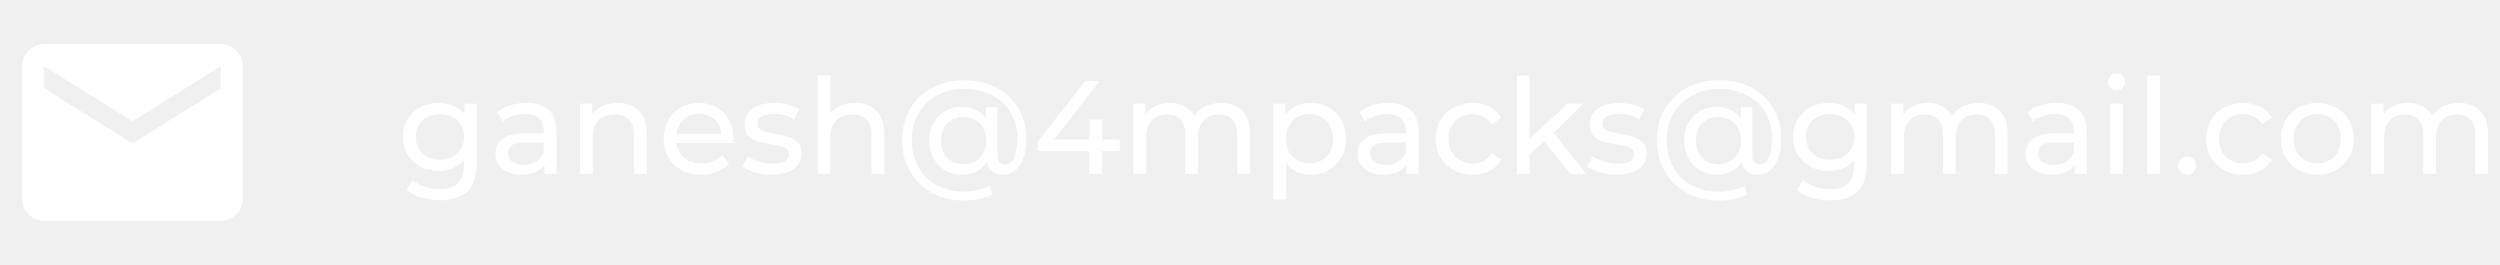
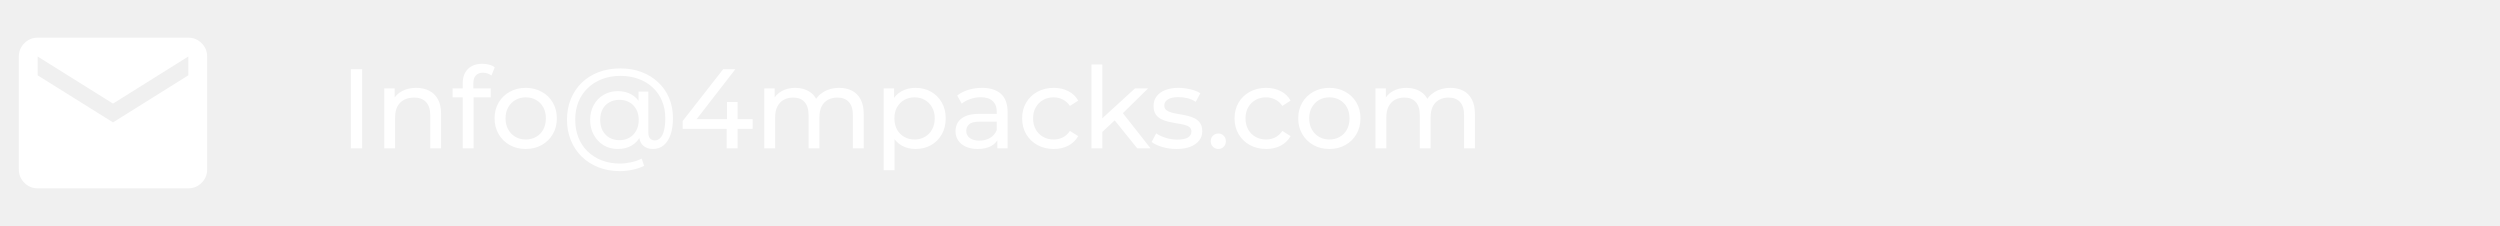
- <svg xmlns="http://www.w3.org/2000/svg" width="151" height="16" viewBox="0 0 151 16" fill="none">
-   <path d="M2.667 13.333C2.3 13.333 1.986 13.203 1.725 12.942C1.464 12.681 1.334 12.367 1.333 12V4C1.333 3.633 1.464 3.32 1.725 3.059C1.987 2.798 2.3 2.667 2.667 2.667H13.333C13.7 2.667 14.014 2.797 14.275 3.059C14.537 3.32 14.667 3.634 14.667 4V12C14.667 12.367 14.536 12.681 14.275 12.942C14.014 13.203 13.7 13.334 13.333 13.333H2.667ZM8 8.667L13.333 5.333V4L8 7.333L2.667 4V5.333L8 8.667Z" fill="white" />
-   <path d="M26.584 12.1C26.195 12.1 25.816 12.044 25.448 11.932C25.085 11.825 24.789 11.671 24.56 11.468L24.928 10.876C25.125 11.047 25.368 11.18 25.656 11.276C25.944 11.377 26.245 11.428 26.56 11.428C27.061 11.428 27.429 11.311 27.664 11.076C27.899 10.841 28.016 10.484 28.016 10.004V9.108L28.096 8.268L28.056 7.42V6.26H28.784V9.924C28.784 10.671 28.597 11.22 28.224 11.572C27.851 11.924 27.304 12.1 26.584 12.1ZM26.488 10.324C26.077 10.324 25.709 10.239 25.384 10.068C25.064 9.892 24.808 9.649 24.616 9.34C24.429 9.031 24.336 8.673 24.336 8.268C24.336 7.857 24.429 7.5 24.616 7.196C24.808 6.887 25.064 6.647 25.384 6.476C25.709 6.305 26.077 6.22 26.488 6.22C26.851 6.22 27.181 6.295 27.48 6.444C27.779 6.588 28.016 6.812 28.192 7.116C28.373 7.42 28.464 7.804 28.464 8.268C28.464 8.727 28.373 9.108 28.192 9.412C28.016 9.716 27.779 9.945 27.48 10.1C27.181 10.249 26.851 10.324 26.488 10.324ZM26.576 9.652C26.859 9.652 27.109 9.593 27.328 9.476C27.547 9.359 27.717 9.196 27.84 8.988C27.968 8.78 28.032 8.54 28.032 8.268C28.032 7.996 27.968 7.756 27.84 7.548C27.717 7.34 27.547 7.18 27.328 7.068C27.109 6.951 26.859 6.892 26.576 6.892C26.293 6.892 26.04 6.951 25.816 7.068C25.597 7.18 25.424 7.34 25.296 7.548C25.173 7.756 25.112 7.996 25.112 8.268C25.112 8.54 25.173 8.78 25.296 8.988C25.424 9.196 25.597 9.359 25.816 9.476C26.04 9.593 26.293 9.652 26.576 9.652ZM32.883 10.5V9.604L32.843 9.436V7.908C32.843 7.583 32.747 7.332 32.555 7.156C32.369 6.975 32.086 6.884 31.707 6.884C31.457 6.884 31.211 6.927 30.971 7.012C30.731 7.092 30.529 7.201 30.363 7.34L30.043 6.764C30.262 6.588 30.523 6.455 30.827 6.364C31.137 6.268 31.459 6.22 31.795 6.22C32.377 6.22 32.825 6.361 33.139 6.644C33.454 6.927 33.611 7.359 33.611 7.94V10.5H32.883ZM31.491 10.548C31.177 10.548 30.899 10.495 30.659 10.388C30.425 10.281 30.243 10.135 30.115 9.948C29.987 9.756 29.923 9.54 29.923 9.3C29.923 9.071 29.977 8.863 30.083 8.676C30.195 8.489 30.374 8.34 30.619 8.228C30.87 8.116 31.206 8.06 31.627 8.06H32.971V8.612H31.659C31.275 8.612 31.017 8.676 30.883 8.804C30.75 8.932 30.683 9.087 30.683 9.268C30.683 9.476 30.766 9.644 30.931 9.772C31.097 9.895 31.326 9.956 31.619 9.956C31.907 9.956 32.158 9.892 32.371 9.764C32.59 9.636 32.747 9.449 32.843 9.204L32.995 9.732C32.894 9.983 32.715 10.183 32.459 10.332C32.203 10.476 31.881 10.548 31.491 10.548ZM37.297 6.22C37.643 6.22 37.947 6.287 38.209 6.42C38.475 6.553 38.683 6.756 38.833 7.028C38.982 7.3 39.057 7.644 39.057 8.06V10.5H38.289V8.148C38.289 7.737 38.187 7.428 37.985 7.22C37.787 7.012 37.507 6.908 37.145 6.908C36.873 6.908 36.635 6.961 36.433 7.068C36.23 7.175 36.073 7.332 35.961 7.54C35.854 7.748 35.801 8.007 35.801 8.316V10.5H35.033V6.26H35.769V7.404L35.649 7.1C35.787 6.823 36.001 6.607 36.289 6.452C36.577 6.297 36.913 6.22 37.297 6.22ZM42.366 10.548C41.913 10.548 41.513 10.455 41.166 10.268C40.825 10.081 40.558 9.825 40.366 9.5C40.179 9.175 40.086 8.801 40.086 8.38C40.086 7.959 40.177 7.585 40.358 7.26C40.545 6.935 40.798 6.681 41.118 6.5C41.443 6.313 41.809 6.22 42.214 6.22C42.625 6.22 42.987 6.311 43.302 6.492C43.617 6.673 43.862 6.929 44.038 7.26C44.219 7.585 44.31 7.967 44.31 8.404C44.31 8.436 44.307 8.473 44.302 8.516C44.302 8.559 44.299 8.599 44.294 8.636H40.686V8.084H43.894L43.582 8.276C43.587 8.004 43.531 7.761 43.414 7.548C43.297 7.335 43.134 7.169 42.926 7.052C42.723 6.929 42.486 6.868 42.214 6.868C41.947 6.868 41.71 6.929 41.502 7.052C41.294 7.169 41.131 7.337 41.014 7.556C40.897 7.769 40.838 8.015 40.838 8.292V8.42C40.838 8.703 40.902 8.956 41.03 9.18C41.163 9.399 41.347 9.569 41.582 9.692C41.817 9.815 42.086 9.876 42.39 9.876C42.641 9.876 42.867 9.833 43.07 9.748C43.278 9.663 43.459 9.535 43.614 9.364L44.038 9.86C43.846 10.084 43.606 10.255 43.318 10.372C43.035 10.489 42.718 10.548 42.366 10.548ZM46.592 10.548C46.24 10.548 45.904 10.5 45.584 10.404C45.27 10.308 45.022 10.191 44.84 10.052L45.16 9.444C45.342 9.567 45.566 9.671 45.832 9.756C46.099 9.841 46.371 9.884 46.648 9.884C47.006 9.884 47.262 9.833 47.416 9.732C47.576 9.631 47.656 9.489 47.656 9.308C47.656 9.175 47.608 9.071 47.512 8.996C47.416 8.921 47.288 8.865 47.128 8.828C46.974 8.791 46.8 8.759 46.608 8.732C46.416 8.7 46.224 8.663 46.032 8.62C45.84 8.572 45.664 8.508 45.504 8.428C45.344 8.343 45.216 8.228 45.12 8.084C45.024 7.935 44.976 7.737 44.976 7.492C44.976 7.236 45.048 7.012 45.192 6.82C45.336 6.628 45.539 6.481 45.8 6.38C46.067 6.273 46.382 6.22 46.744 6.22C47.022 6.22 47.302 6.255 47.584 6.324C47.872 6.388 48.107 6.481 48.288 6.604L47.96 7.212C47.768 7.084 47.568 6.996 47.36 6.948C47.152 6.9 46.944 6.876 46.736 6.876C46.4 6.876 46.15 6.932 45.984 7.044C45.819 7.151 45.736 7.289 45.736 7.46C45.736 7.604 45.784 7.716 45.88 7.796C45.982 7.871 46.11 7.929 46.264 7.972C46.424 8.015 46.6 8.052 46.792 8.084C46.984 8.111 47.176 8.148 47.368 8.196C47.56 8.239 47.734 8.3 47.888 8.38C48.048 8.46 48.176 8.572 48.272 8.716C48.374 8.86 48.424 9.052 48.424 9.292C48.424 9.548 48.35 9.769 48.2 9.956C48.051 10.143 47.84 10.289 47.568 10.396C47.296 10.497 46.971 10.548 46.592 10.548ZM51.648 6.22C51.995 6.22 52.299 6.287 52.56 6.42C52.827 6.553 53.035 6.756 53.184 7.028C53.334 7.3 53.408 7.644 53.408 8.06V10.5H52.64V8.148C52.64 7.737 52.539 7.428 52.336 7.22C52.139 7.012 51.859 6.908 51.496 6.908C51.224 6.908 50.987 6.961 50.784 7.068C50.582 7.175 50.424 7.332 50.312 7.54C50.206 7.748 50.152 8.007 50.152 8.316V10.5H49.384V4.564H50.152V7.404L50 7.1C50.139 6.823 50.352 6.607 50.64 6.452C50.928 6.297 51.264 6.22 51.648 6.22ZM58.23 12.116C57.675 12.116 57.168 12.025 56.71 11.844C56.251 11.663 55.856 11.409 55.526 11.084C55.195 10.759 54.939 10.375 54.758 9.932C54.576 9.484 54.486 8.996 54.486 8.468C54.486 7.94 54.576 7.455 54.758 7.012C54.939 6.569 55.195 6.185 55.526 5.86C55.862 5.535 56.262 5.284 56.726 5.108C57.19 4.932 57.702 4.844 58.262 4.844C58.811 4.844 59.312 4.929 59.766 5.1C60.219 5.271 60.611 5.513 60.942 5.828C61.278 6.137 61.536 6.508 61.718 6.94C61.899 7.367 61.99 7.839 61.99 8.356C61.99 8.809 61.934 9.199 61.822 9.524C61.71 9.849 61.547 10.103 61.334 10.284C61.126 10.46 60.87 10.548 60.566 10.548C60.267 10.548 60.027 10.457 59.846 10.276C59.67 10.095 59.582 9.836 59.582 9.5V8.956L59.622 8.468L59.55 7.548V6.484H60.246V9.364C60.246 9.577 60.288 9.727 60.374 9.812C60.464 9.897 60.574 9.94 60.702 9.94C60.856 9.94 60.99 9.879 61.102 9.756C61.219 9.633 61.304 9.455 61.358 9.22C61.416 8.98 61.446 8.695 61.446 8.364C61.446 7.916 61.368 7.511 61.214 7.148C61.064 6.78 60.846 6.463 60.558 6.196C60.275 5.929 59.939 5.727 59.55 5.588C59.166 5.444 58.736 5.372 58.262 5.372C57.787 5.372 57.352 5.449 56.958 5.604C56.568 5.753 56.232 5.967 55.95 6.244C55.667 6.516 55.448 6.841 55.294 7.22C55.144 7.599 55.07 8.015 55.07 8.468C55.07 8.927 55.144 9.348 55.294 9.732C55.443 10.111 55.656 10.436 55.934 10.708C56.216 10.985 56.55 11.199 56.934 11.348C57.323 11.503 57.755 11.58 58.23 11.58C58.475 11.58 58.734 11.551 59.006 11.492C59.278 11.439 59.534 11.351 59.774 11.228L59.95 11.74C59.704 11.863 59.427 11.956 59.118 12.02C58.808 12.084 58.512 12.116 58.23 12.116ZM58.086 10.548C57.707 10.548 57.371 10.46 57.078 10.284C56.784 10.103 56.552 9.857 56.382 9.548C56.211 9.239 56.126 8.887 56.126 8.492C56.126 8.092 56.211 7.74 56.382 7.436C56.552 7.127 56.784 6.887 57.078 6.716C57.371 6.54 57.707 6.452 58.086 6.452C58.454 6.452 58.776 6.532 59.054 6.692C59.331 6.847 59.547 7.076 59.702 7.38C59.862 7.684 59.942 8.055 59.942 8.492C59.942 8.929 59.864 9.3 59.71 9.604C59.555 9.908 59.339 10.143 59.062 10.308C58.784 10.468 58.459 10.548 58.086 10.548ZM58.198 9.924C58.459 9.924 58.691 9.868 58.894 9.756C59.102 9.639 59.264 9.473 59.382 9.26C59.504 9.041 59.566 8.785 59.566 8.492C59.566 8.193 59.504 7.937 59.382 7.724C59.264 7.511 59.102 7.348 58.894 7.236C58.691 7.124 58.459 7.068 58.198 7.068C57.931 7.068 57.694 7.127 57.486 7.244C57.283 7.356 57.123 7.519 57.006 7.732C56.894 7.945 56.838 8.199 56.838 8.492C56.838 8.78 56.894 9.031 57.006 9.244C57.123 9.457 57.283 9.625 57.486 9.748C57.694 9.865 57.931 9.924 58.198 9.924ZM62.679 9.124V8.564L65.543 4.9H66.407L63.567 8.564L63.159 8.436H67.631V9.124H62.679ZM65.791 10.5V9.124L65.815 8.436V7.22H66.567V10.5H65.791ZM73.759 6.22C74.1 6.22 74.401 6.287 74.663 6.42C74.924 6.553 75.127 6.756 75.271 7.028C75.42 7.3 75.495 7.644 75.495 8.06V10.5H74.727V8.148C74.727 7.737 74.631 7.428 74.439 7.22C74.247 7.012 73.977 6.908 73.631 6.908C73.375 6.908 73.151 6.961 72.959 7.068C72.767 7.175 72.617 7.332 72.511 7.54C72.409 7.748 72.359 8.007 72.359 8.316V10.5H71.591V8.148C71.591 7.737 71.495 7.428 71.303 7.22C71.116 7.012 70.847 6.908 70.495 6.908C70.244 6.908 70.023 6.961 69.831 7.068C69.639 7.175 69.489 7.332 69.383 7.54C69.276 7.748 69.223 8.007 69.223 8.316V10.5H68.455V6.26H69.191V7.388L69.071 7.1C69.204 6.823 69.409 6.607 69.687 6.452C69.964 6.297 70.287 6.22 70.655 6.22C71.06 6.22 71.409 6.321 71.703 6.524C71.996 6.721 72.188 7.023 72.279 7.428L71.967 7.3C72.095 6.975 72.319 6.713 72.639 6.516C72.959 6.319 73.332 6.22 73.759 6.22ZM79.156 10.548C78.804 10.548 78.481 10.468 78.188 10.308C77.9 10.143 77.668 9.9 77.492 9.58C77.321 9.26 77.236 8.86 77.236 8.38C77.236 7.9 77.318 7.5 77.484 7.18C77.654 6.86 77.884 6.62 78.172 6.46C78.465 6.3 78.793 6.22 79.156 6.22C79.572 6.22 79.94 6.311 80.26 6.492C80.58 6.673 80.833 6.927 81.02 7.252C81.206 7.572 81.3 7.948 81.3 8.38C81.3 8.812 81.206 9.191 81.02 9.516C80.833 9.841 80.58 10.095 80.26 10.276C79.94 10.457 79.572 10.548 79.156 10.548ZM76.908 12.052V6.26H77.644V7.404L77.596 8.388L77.676 9.372V12.052H76.908ZM79.092 9.876C79.364 9.876 79.606 9.815 79.82 9.692C80.038 9.569 80.209 9.396 80.332 9.172C80.46 8.943 80.524 8.679 80.524 8.38C80.524 8.076 80.46 7.815 80.332 7.596C80.209 7.372 80.038 7.199 79.82 7.076C79.606 6.953 79.364 6.892 79.092 6.892C78.825 6.892 78.582 6.953 78.364 7.076C78.15 7.199 77.98 7.372 77.852 7.596C77.729 7.815 77.668 8.076 77.668 8.38C77.668 8.679 77.729 8.943 77.852 9.172C77.98 9.396 78.15 9.569 78.364 9.692C78.582 9.815 78.825 9.876 79.092 9.876ZM84.954 10.5V9.604L84.914 9.436V7.908C84.914 7.583 84.818 7.332 84.626 7.156C84.439 6.975 84.156 6.884 83.778 6.884C83.527 6.884 83.282 6.927 83.042 7.012C82.802 7.092 82.599 7.201 82.434 7.34L82.114 6.764C82.332 6.588 82.594 6.455 82.898 6.364C83.207 6.268 83.53 6.22 83.866 6.22C84.447 6.22 84.895 6.361 85.21 6.644C85.524 6.927 85.682 7.359 85.682 7.94V10.5H84.954ZM83.562 10.548C83.247 10.548 82.97 10.495 82.73 10.388C82.495 10.281 82.314 10.135 82.186 9.948C82.058 9.756 81.994 9.54 81.994 9.3C81.994 9.071 82.047 8.863 82.154 8.676C82.266 8.489 82.444 8.34 82.69 8.228C82.94 8.116 83.276 8.06 83.698 8.06H85.042V8.612H83.73C83.346 8.612 83.087 8.676 82.954 8.804C82.82 8.932 82.754 9.087 82.754 9.268C82.754 9.476 82.836 9.644 83.002 9.772C83.167 9.895 83.396 9.956 83.69 9.956C83.978 9.956 84.228 9.892 84.442 9.764C84.66 9.636 84.818 9.449 84.914 9.204L85.066 9.732C84.964 9.983 84.786 10.183 84.53 10.332C84.274 10.476 83.951 10.548 83.562 10.548ZM88.951 10.548C88.519 10.548 88.132 10.455 87.791 10.268C87.455 10.081 87.191 9.825 86.999 9.5C86.807 9.175 86.711 8.801 86.711 8.38C86.711 7.959 86.807 7.585 86.999 7.26C87.191 6.935 87.455 6.681 87.791 6.5C88.132 6.313 88.519 6.22 88.951 6.22C89.335 6.22 89.676 6.297 89.975 6.452C90.279 6.601 90.514 6.825 90.679 7.124L90.095 7.5C89.956 7.292 89.786 7.14 89.583 7.044C89.386 6.943 89.172 6.892 88.943 6.892C88.666 6.892 88.418 6.953 88.199 7.076C87.98 7.199 87.807 7.372 87.679 7.596C87.551 7.815 87.487 8.076 87.487 8.38C87.487 8.684 87.551 8.948 87.679 9.172C87.807 9.396 87.98 9.569 88.199 9.692C88.418 9.815 88.666 9.876 88.943 9.876C89.172 9.876 89.386 9.828 89.583 9.732C89.786 9.631 89.956 9.476 90.095 9.268L90.679 9.636C90.514 9.929 90.279 10.156 89.975 10.316C89.676 10.471 89.335 10.548 88.951 10.548ZM92.243 9.476L92.259 8.492L94.699 6.26H95.627L93.755 8.1L93.339 8.452L92.243 9.476ZM91.619 10.5V4.564H92.387V10.5H91.619ZM94.859 10.5L93.195 8.436L93.691 7.82L95.803 10.5H94.859ZM97.632 10.548C97.279 10.548 96.944 10.5 96.624 10.404C96.309 10.308 96.061 10.191 95.879 10.052L96.2 9.444C96.381 9.567 96.605 9.671 96.871 9.756C97.138 9.841 97.41 9.884 97.688 9.884C98.045 9.884 98.301 9.833 98.456 9.732C98.615 9.631 98.695 9.489 98.695 9.308C98.695 9.175 98.647 9.071 98.552 8.996C98.456 8.921 98.328 8.865 98.168 8.828C98.013 8.791 97.84 8.759 97.647 8.732C97.456 8.7 97.263 8.663 97.072 8.62C96.879 8.572 96.704 8.508 96.543 8.428C96.383 8.343 96.255 8.228 96.159 8.084C96.064 7.935 96.016 7.737 96.016 7.492C96.016 7.236 96.088 7.012 96.231 6.82C96.376 6.628 96.578 6.481 96.84 6.38C97.106 6.273 97.421 6.22 97.784 6.22C98.061 6.22 98.341 6.255 98.624 6.324C98.912 6.388 99.146 6.481 99.328 6.604L98.999 7.212C98.808 7.084 98.608 6.996 98.4 6.948C98.192 6.9 97.984 6.876 97.775 6.876C97.439 6.876 97.189 6.932 97.023 7.044C96.858 7.151 96.775 7.289 96.775 7.46C96.775 7.604 96.823 7.716 96.919 7.796C97.021 7.871 97.149 7.929 97.303 7.972C97.463 8.015 97.639 8.052 97.832 8.084C98.023 8.111 98.216 8.148 98.407 8.196C98.6 8.239 98.773 8.3 98.927 8.38C99.088 8.46 99.216 8.572 99.311 8.716C99.413 8.86 99.463 9.052 99.463 9.292C99.463 9.548 99.389 9.769 99.24 9.956C99.09 10.143 98.879 10.289 98.608 10.396C98.335 10.497 98.01 10.548 97.632 10.548ZM103.823 12.116C103.269 12.116 102.762 12.025 102.303 11.844C101.845 11.663 101.45 11.409 101.119 11.084C100.789 10.759 100.533 10.375 100.351 9.932C100.17 9.484 100.079 8.996 100.079 8.468C100.079 7.94 100.17 7.455 100.351 7.012C100.533 6.569 100.789 6.185 101.119 5.86C101.455 5.535 101.855 5.284 102.319 5.108C102.783 4.932 103.295 4.844 103.855 4.844C104.405 4.844 104.906 4.929 105.359 5.1C105.813 5.271 106.205 5.513 106.535 5.828C106.871 6.137 107.13 6.508 107.311 6.94C107.493 7.367 107.583 7.839 107.583 8.356C107.583 8.809 107.527 9.199 107.415 9.524C107.303 9.849 107.141 10.103 106.927 10.284C106.719 10.46 106.463 10.548 106.159 10.548C105.861 10.548 105.621 10.457 105.439 10.276C105.263 10.095 105.175 9.836 105.175 9.5V8.956L105.215 8.468L105.143 7.548V6.484H105.839V9.364C105.839 9.577 105.882 9.727 105.967 9.812C106.058 9.897 106.167 9.94 106.295 9.94C106.45 9.94 106.583 9.879 106.695 9.756C106.813 9.633 106.898 9.455 106.951 9.22C107.01 8.98 107.039 8.695 107.039 8.364C107.039 7.916 106.962 7.511 106.807 7.148C106.658 6.78 106.439 6.463 106.151 6.196C105.869 5.929 105.533 5.727 105.143 5.588C104.759 5.444 104.33 5.372 103.855 5.372C103.381 5.372 102.946 5.449 102.551 5.604C102.162 5.753 101.826 5.967 101.543 6.244C101.261 6.516 101.042 6.841 100.887 7.22C100.738 7.599 100.663 8.015 100.663 8.468C100.663 8.927 100.738 9.348 100.887 9.732C101.037 10.111 101.25 10.436 101.527 10.708C101.81 10.985 102.143 11.199 102.527 11.348C102.917 11.503 103.349 11.58 103.823 11.58C104.069 11.58 104.327 11.551 104.599 11.492C104.871 11.439 105.127 11.351 105.367 11.228L105.543 11.74C105.298 11.863 105.021 11.956 104.711 12.02C104.402 12.084 104.106 12.116 103.823 12.116ZM103.679 10.548C103.301 10.548 102.965 10.46 102.671 10.284C102.378 10.103 102.146 9.857 101.975 9.548C101.805 9.239 101.719 8.887 101.719 8.492C101.719 8.092 101.805 7.74 101.975 7.436C102.146 7.127 102.378 6.887 102.671 6.716C102.965 6.54 103.301 6.452 103.679 6.452C104.047 6.452 104.37 6.532 104.647 6.692C104.925 6.847 105.141 7.076 105.295 7.38C105.455 7.684 105.535 8.055 105.535 8.492C105.535 8.929 105.458 9.3 105.303 9.604C105.149 9.908 104.933 10.143 104.655 10.308C104.378 10.468 104.053 10.548 103.679 10.548ZM103.791 9.924C104.053 9.924 104.285 9.868 104.487 9.756C104.695 9.639 104.858 9.473 104.975 9.26C105.098 9.041 105.159 8.785 105.159 8.492C105.159 8.193 105.098 7.937 104.975 7.724C104.858 7.511 104.695 7.348 104.487 7.236C104.285 7.124 104.053 7.068 103.791 7.068C103.525 7.068 103.287 7.127 103.079 7.244C102.877 7.356 102.717 7.519 102.599 7.732C102.487 7.945 102.431 8.199 102.431 8.492C102.431 8.78 102.487 9.031 102.599 9.244C102.717 9.457 102.877 9.625 103.079 9.748C103.287 9.865 103.525 9.924 103.791 9.924ZM110.553 12.1C110.163 12.1 109.785 12.044 109.417 11.932C109.054 11.825 108.758 11.671 108.529 11.468L108.897 10.876C109.094 11.047 109.337 11.18 109.625 11.276C109.913 11.377 110.214 11.428 110.529 11.428C111.03 11.428 111.398 11.311 111.633 11.076C111.867 10.841 111.985 10.484 111.985 10.004V9.108L112.065 8.268L112.025 7.42V6.26H112.753V9.924C112.753 10.671 112.566 11.22 112.193 11.572C111.819 11.924 111.273 12.1 110.553 12.1ZM110.457 10.324C110.046 10.324 109.678 10.239 109.353 10.068C109.033 9.892 108.777 9.649 108.585 9.34C108.398 9.031 108.305 8.673 108.305 8.268C108.305 7.857 108.398 7.5 108.585 7.196C108.777 6.887 109.033 6.647 109.353 6.476C109.678 6.305 110.046 6.22 110.457 6.22C110.819 6.22 111.15 6.295 111.449 6.444C111.747 6.588 111.985 6.812 112.161 7.116C112.342 7.42 112.433 7.804 112.433 8.268C112.433 8.727 112.342 9.108 112.161 9.412C111.985 9.716 111.747 9.945 111.449 10.1C111.15 10.249 110.819 10.324 110.457 10.324ZM110.545 9.652C110.827 9.652 111.078 9.593 111.297 9.476C111.515 9.359 111.686 9.196 111.809 8.988C111.937 8.78 112.001 8.54 112.001 8.268C112.001 7.996 111.937 7.756 111.809 7.548C111.686 7.34 111.515 7.18 111.297 7.068C111.078 6.951 110.827 6.892 110.545 6.892C110.262 6.892 110.009 6.951 109.785 7.068C109.566 7.18 109.393 7.34 109.265 7.548C109.142 7.756 109.081 7.996 109.081 8.268C109.081 8.54 109.142 8.78 109.265 8.988C109.393 9.196 109.566 9.359 109.785 9.476C110.009 9.593 110.262 9.652 110.545 9.652ZM119.524 6.22C119.866 6.22 120.167 6.287 120.428 6.42C120.69 6.553 120.892 6.756 121.036 7.028C121.186 7.3 121.26 7.644 121.26 8.06V10.5H120.492V8.148C120.492 7.737 120.396 7.428 120.204 7.22C120.012 7.012 119.743 6.908 119.396 6.908C119.14 6.908 118.916 6.961 118.724 7.068C118.532 7.175 118.383 7.332 118.276 7.54C118.175 7.748 118.124 8.007 118.124 8.316V10.5H117.356V8.148C117.356 7.737 117.26 7.428 117.068 7.22C116.882 7.012 116.612 6.908 116.26 6.908C116.01 6.908 115.788 6.961 115.596 7.068C115.404 7.175 115.255 7.332 115.148 7.54C115.042 7.748 114.988 8.007 114.988 8.316V10.5H114.22V6.26H114.956V7.388L114.836 7.1C114.97 6.823 115.175 6.607 115.452 6.452C115.73 6.297 116.052 6.22 116.42 6.22C116.826 6.22 117.175 6.321 117.468 6.524C117.762 6.721 117.954 7.023 118.044 7.428L117.732 7.3C117.86 6.975 118.084 6.713 118.404 6.516C118.724 6.319 119.098 6.22 119.524 6.22ZM125.305 10.5V9.604L125.265 9.436V7.908C125.265 7.583 125.169 7.332 124.977 7.156C124.791 6.975 124.508 6.884 124.129 6.884C123.879 6.884 123.633 6.927 123.393 7.012C123.153 7.092 122.951 7.201 122.785 7.34L122.465 6.764C122.684 6.588 122.945 6.455 123.249 6.364C123.559 6.268 123.881 6.22 124.217 6.22C124.799 6.22 125.247 6.361 125.561 6.644C125.876 6.927 126.033 7.359 126.033 7.94V10.5H125.305ZM123.913 10.548C123.599 10.548 123.321 10.495 123.081 10.388C122.847 10.281 122.665 10.135 122.537 9.948C122.409 9.756 122.345 9.54 122.345 9.3C122.345 9.071 122.399 8.863 122.505 8.676C122.617 8.489 122.796 8.34 123.041 8.228C123.292 8.116 123.628 8.06 124.049 8.06H125.393V8.612H124.081C123.697 8.612 123.439 8.676 123.305 8.804C123.172 8.932 123.105 9.087 123.105 9.268C123.105 9.476 123.188 9.644 123.353 9.772C123.519 9.895 123.748 9.956 124.041 9.956C124.329 9.956 124.58 9.892 124.793 9.764C125.012 9.636 125.169 9.449 125.265 9.204L125.417 9.732C125.316 9.983 125.137 10.183 124.881 10.332C124.625 10.476 124.303 10.548 123.913 10.548ZM127.455 10.5V6.26H128.223V10.5H127.455ZM127.839 5.444C127.689 5.444 127.564 5.396 127.463 5.3C127.367 5.204 127.319 5.087 127.319 4.948C127.319 4.804 127.367 4.684 127.463 4.588C127.564 4.492 127.689 4.444 127.839 4.444C127.988 4.444 128.111 4.492 128.207 4.588C128.308 4.679 128.359 4.793 128.359 4.932C128.359 5.076 128.311 5.199 128.215 5.3C128.119 5.396 127.993 5.444 127.839 5.444ZM129.689 10.5V4.564H130.457V10.5H129.689ZM132.107 10.548C131.958 10.548 131.83 10.497 131.723 10.396C131.617 10.289 131.563 10.156 131.563 9.996C131.563 9.836 131.617 9.705 131.723 9.604C131.83 9.503 131.958 9.452 132.107 9.452C132.251 9.452 132.374 9.503 132.475 9.604C132.582 9.705 132.635 9.836 132.635 9.996C132.635 10.156 132.582 10.289 132.475 10.396C132.374 10.497 132.251 10.548 132.107 10.548ZM135.49 10.548C135.058 10.548 134.671 10.455 134.33 10.268C133.994 10.081 133.73 9.825 133.538 9.5C133.346 9.175 133.25 8.801 133.25 8.38C133.25 7.959 133.346 7.585 133.538 7.26C133.73 6.935 133.994 6.681 134.33 6.5C134.671 6.313 135.058 6.22 135.49 6.22C135.874 6.22 136.215 6.297 136.514 6.452C136.818 6.601 137.053 6.825 137.218 7.124L136.634 7.5C136.495 7.292 136.325 7.14 136.122 7.044C135.925 6.943 135.711 6.892 135.482 6.892C135.205 6.892 134.957 6.953 134.738 7.076C134.519 7.199 134.346 7.372 134.218 7.596C134.09 7.815 134.026 8.076 134.026 8.38C134.026 8.684 134.09 8.948 134.218 9.172C134.346 9.396 134.519 9.569 134.738 9.692C134.957 9.815 135.205 9.876 135.482 9.876C135.711 9.876 135.925 9.828 136.122 9.732C136.325 9.631 136.495 9.476 136.634 9.268L137.218 9.636C137.053 9.929 136.818 10.156 136.514 10.316C136.215 10.471 135.874 10.548 135.49 10.548ZM139.966 10.548C139.539 10.548 139.161 10.455 138.83 10.268C138.499 10.081 138.238 9.825 138.046 9.5C137.854 9.169 137.758 8.796 137.758 8.38C137.758 7.959 137.854 7.585 138.046 7.26C138.238 6.935 138.499 6.681 138.83 6.5C139.161 6.313 139.539 6.22 139.966 6.22C140.387 6.22 140.763 6.313 141.094 6.5C141.43 6.681 141.691 6.935 141.878 7.26C142.07 7.58 142.166 7.953 142.166 8.38C142.166 8.801 142.07 9.175 141.878 9.5C141.691 9.825 141.43 10.081 141.094 10.268C140.763 10.455 140.387 10.548 139.966 10.548ZM139.966 9.876C140.238 9.876 140.481 9.815 140.694 9.692C140.913 9.569 141.083 9.396 141.206 9.172C141.329 8.943 141.39 8.679 141.39 8.38C141.39 8.076 141.329 7.815 141.206 7.596C141.083 7.372 140.913 7.199 140.694 7.076C140.481 6.953 140.238 6.892 139.966 6.892C139.694 6.892 139.451 6.953 139.238 7.076C139.025 7.199 138.854 7.372 138.726 7.596C138.598 7.815 138.534 8.076 138.534 8.38C138.534 8.679 138.598 8.943 138.726 9.172C138.854 9.396 139.025 9.569 139.238 9.692C139.451 9.815 139.694 9.876 139.966 9.876ZM148.532 6.22C148.873 6.22 149.175 6.287 149.436 6.42C149.697 6.553 149.9 6.756 150.044 7.028C150.193 7.3 150.268 7.644 150.268 8.06V10.5H149.5V8.148C149.5 7.737 149.404 7.428 149.212 7.22C149.02 7.012 148.751 6.908 148.404 6.908C148.148 6.908 147.924 6.961 147.732 7.068C147.54 7.175 147.391 7.332 147.284 7.54C147.183 7.748 147.132 8.007 147.132 8.316V10.5H146.364V8.148C146.364 7.737 146.268 7.428 146.076 7.22C145.889 7.012 145.62 6.908 145.268 6.908C145.017 6.908 144.796 6.961 144.604 7.068C144.412 7.175 144.263 7.332 144.156 7.54C144.049 7.748 143.996 8.007 143.996 8.316V10.5H143.228V6.26H143.964V7.388L143.844 7.1C143.977 6.823 144.183 6.607 144.46 6.452C144.737 6.297 145.06 6.22 145.428 6.22C145.833 6.22 146.183 6.321 146.476 6.524C146.769 6.721 146.961 7.023 147.052 7.428L146.74 7.3C146.868 6.975 147.092 6.713 147.412 6.516C147.732 6.319 148.105 6.22 148.532 6.22Z" fill="white" />
+ <svg xmlns="http://www.w3.org/2000/svg" width="177" height="16" viewBox="0 0 177 16" fill="none">
+   <path d="M2.666 13.334C2.3 13.334 1.986 13.203 1.725 12.942C1.464 12.681 1.333 12.367 1.333 12V4C1.333 3.634 1.464 3.32 1.725 3.059C1.986 2.798 2.3 2.667 2.666 2.667H13.333C13.7 2.667 14.014 2.798 14.275 3.059C14.536 3.32 14.667 3.634 14.666 4V12C14.666 12.367 14.536 12.681 14.275 12.942C14.014 13.204 13.7 13.334 13.333 13.334H2.666ZM8 8.667L13.333 5.334V4L8 7.334L2.666 4V5.334L8 8.667Z" fill="white" />
+   <path d="M24.84 10.5V4.9H25.64V10.5H24.84ZM29.469 6.22C29.815 6.22 30.119 6.287 30.381 6.42C30.647 6.553 30.855 6.756 31.005 7.028C31.154 7.3 31.229 7.644 31.229 8.06V10.5H30.461V8.148C30.461 7.737 30.359 7.428 30.157 7.22C29.959 7.012 29.679 6.908 29.317 6.908C29.045 6.908 28.807 6.961 28.605 7.068C28.402 7.175 28.245 7.332 28.133 7.54C28.026 7.748 27.973 8.007 27.973 8.316V10.5H27.205V6.26H27.941V7.404L27.821 7.1C27.959 6.823 28.173 6.607 28.461 6.452C28.749 6.297 29.085 6.22 29.469 6.22ZM32.762 10.5V5.884C32.762 5.468 32.882 5.137 33.122 4.892C33.367 4.641 33.714 4.516 34.162 4.516C34.327 4.516 34.484 4.537 34.634 4.58C34.788 4.617 34.919 4.679 35.026 4.764L34.794 5.348C34.714 5.284 34.623 5.236 34.522 5.204C34.42 5.167 34.314 5.148 34.202 5.148C33.978 5.148 33.807 5.212 33.69 5.34C33.572 5.463 33.514 5.647 33.514 5.892V6.46L33.53 6.812V10.5H32.762ZM32.042 6.892V6.26H34.746V6.892H32.042ZM37.224 10.548C36.797 10.548 36.418 10.455 36.088 10.268C35.757 10.081 35.496 9.825 35.304 9.5C35.112 9.169 35.016 8.796 35.016 8.38C35.016 7.959 35.112 7.585 35.304 7.26C35.496 6.935 35.757 6.681 36.088 6.5C36.418 6.313 36.797 6.22 37.224 6.22C37.645 6.22 38.021 6.313 38.352 6.5C38.688 6.681 38.949 6.935 39.136 7.26C39.328 7.58 39.424 7.953 39.424 8.38C39.424 8.801 39.328 9.175 39.136 9.5C38.949 9.825 38.688 10.081 38.352 10.268C38.021 10.455 37.645 10.548 37.224 10.548ZM37.224 9.876C37.496 9.876 37.738 9.815 37.952 9.692C38.17 9.569 38.341 9.396 38.464 9.172C38.586 8.943 38.648 8.679 38.648 8.38C38.648 8.076 38.586 7.815 38.464 7.596C38.341 7.372 38.17 7.199 37.952 7.076C37.738 6.953 37.496 6.892 37.224 6.892C36.952 6.892 36.709 6.953 36.496 7.076C36.282 7.199 36.112 7.372 35.984 7.596C35.856 7.815 35.792 8.076 35.792 8.38C35.792 8.679 35.856 8.943 35.984 9.172C36.112 9.396 36.282 9.569 36.496 9.692C36.709 9.815 36.952 9.876 37.224 9.876ZM43.886 12.116C43.331 12.116 42.825 12.025 42.366 11.844C41.907 11.663 41.513 11.409 41.182 11.084C40.851 10.759 40.595 10.375 40.414 9.932C40.233 9.484 40.142 8.996 40.142 8.468C40.142 7.94 40.233 7.455 40.414 7.012C40.595 6.569 40.851 6.185 41.182 5.86C41.518 5.535 41.918 5.284 42.382 5.108C42.846 4.932 43.358 4.844 43.918 4.844C44.467 4.844 44.968 4.929 45.422 5.1C45.875 5.271 46.267 5.513 46.598 5.828C46.934 6.137 47.193 6.508 47.374 6.94C47.555 7.367 47.646 7.839 47.646 8.356C47.646 8.809 47.59 9.199 47.478 9.524C47.366 9.849 47.203 10.103 46.99 10.284C46.782 10.46 46.526 10.548 46.222 10.548C45.923 10.548 45.683 10.457 45.502 10.276C45.326 10.095 45.238 9.836 45.238 9.5V8.956L45.278 8.468L45.206 7.548V6.484H45.902V9.364C45.902 9.577 45.944 9.727 46.03 9.812C46.12 9.897 46.23 9.94 46.358 9.94C46.513 9.94 46.646 9.879 46.758 9.756C46.875 9.633 46.961 9.455 47.014 9.22C47.072 8.98 47.102 8.695 47.102 8.364C47.102 7.916 47.025 7.511 46.87 7.148C46.721 6.78 46.502 6.463 46.214 6.196C45.931 5.929 45.595 5.727 45.206 5.588C44.822 5.444 44.392 5.372 43.918 5.372C43.443 5.372 43.008 5.449 42.614 5.604C42.224 5.753 41.889 5.967 41.606 6.244C41.323 6.516 41.105 6.841 40.95 7.22C40.8 7.599 40.726 8.015 40.726 8.468C40.726 8.927 40.8 9.348 40.95 9.732C41.099 10.111 41.312 10.436 41.59 10.708C41.873 10.985 42.206 11.199 42.59 11.348C42.979 11.503 43.411 11.58 43.886 11.58C44.131 11.58 44.39 11.551 44.662 11.492C44.934 11.439 45.19 11.351 45.43 11.228L45.606 11.74C45.361 11.863 45.083 11.956 44.774 12.02C44.465 12.084 44.169 12.116 43.886 12.116ZM43.742 10.548C43.363 10.548 43.027 10.46 42.734 10.284C42.441 10.103 42.209 9.857 42.038 9.548C41.867 9.239 41.782 8.887 41.782 8.492C41.782 8.092 41.867 7.74 42.038 7.436C42.209 7.127 42.441 6.887 42.734 6.716C43.027 6.54 43.363 6.452 43.742 6.452C44.11 6.452 44.432 6.532 44.71 6.692C44.987 6.847 45.203 7.076 45.358 7.38C45.518 7.684 45.598 8.055 45.598 8.492C45.598 8.929 45.52 9.3 45.366 9.604C45.211 9.908 44.995 10.143 44.718 10.308C44.441 10.468 44.115 10.548 43.742 10.548ZM43.854 9.924C44.115 9.924 44.347 9.868 44.55 9.756C44.758 9.639 44.92 9.473 45.038 9.26C45.16 9.041 45.222 8.785 45.222 8.492C45.222 8.193 45.16 7.937 45.038 7.724C44.92 7.511 44.758 7.348 44.55 7.236C44.347 7.124 44.115 7.068 43.854 7.068C43.587 7.068 43.35 7.127 43.142 7.244C42.939 7.356 42.779 7.519 42.662 7.732C42.55 7.945 42.494 8.199 42.494 8.492C42.494 8.78 42.55 9.031 42.662 9.244C42.779 9.457 42.939 9.625 43.142 9.748C43.35 9.865 43.587 9.924 43.854 9.924ZM48.335 9.124V8.564L51.199 4.9H52.063L49.223 8.564L48.815 8.436H53.287V9.124H48.335ZM51.447 10.5V9.124L51.471 8.436V7.22H52.223V10.5H51.447ZM59.415 6.22C59.756 6.22 60.057 6.287 60.319 6.42C60.58 6.553 60.783 6.756 60.927 7.028C61.076 7.3 61.151 7.644 61.151 8.06V10.5H60.383V8.148C60.383 7.737 60.287 7.428 60.095 7.22C59.903 7.012 59.633 6.908 59.287 6.908C59.031 6.908 58.807 6.961 58.615 7.068C58.423 7.175 58.273 7.332 58.167 7.54C58.066 7.748 58.015 8.007 58.015 8.316V10.5H57.247V8.148C57.247 7.737 57.151 7.428 56.959 7.22C56.772 7.012 56.503 6.908 56.151 6.908C55.9 6.908 55.679 6.961 55.487 7.068C55.295 7.175 55.145 7.332 55.039 7.54C54.932 7.748 54.879 8.007 54.879 8.316V10.5H54.111V6.26H54.847V7.388L54.727 7.1C54.86 6.823 55.066 6.607 55.343 6.452C55.62 6.297 55.943 6.22 56.311 6.22C56.716 6.22 57.066 6.321 57.359 6.524C57.652 6.721 57.844 7.023 57.935 7.428L57.623 7.3C57.751 6.975 57.975 6.713 58.295 6.516C58.615 6.319 58.988 6.22 59.415 6.22ZM64.812 10.548C64.46 10.548 64.137 10.468 63.844 10.308C63.556 10.143 63.324 9.9 63.148 9.58C62.977 9.26 62.892 8.86 62.892 8.38C62.892 7.9 62.975 7.5 63.14 7.18C63.311 6.86 63.54 6.62 63.828 6.46C64.121 6.3 64.449 6.22 64.812 6.22C65.228 6.22 65.596 6.311 65.916 6.492C66.236 6.673 66.489 6.927 66.676 7.252C66.863 7.572 66.956 7.948 66.956 8.38C66.956 8.812 66.863 9.191 66.676 9.516C66.489 9.841 66.236 10.095 65.916 10.276C65.596 10.457 65.228 10.548 64.812 10.548ZM62.564 12.052V6.26H63.3V7.404L63.252 8.388L63.332 9.372V12.052H62.564ZM64.748 9.876C65.02 9.876 65.263 9.815 65.476 9.692C65.695 9.569 65.865 9.396 65.988 9.172C66.116 8.943 66.18 8.679 66.18 8.38C66.18 8.076 66.116 7.815 65.988 7.596C65.865 7.372 65.695 7.199 65.476 7.076C65.263 6.953 65.02 6.892 64.748 6.892C64.481 6.892 64.239 6.953 64.02 7.076C63.807 7.199 63.636 7.372 63.508 7.596C63.385 7.815 63.324 8.076 63.324 8.38C63.324 8.679 63.385 8.943 63.508 9.172C63.636 9.396 63.807 9.569 64.02 9.692C64.239 9.815 64.481 9.876 64.748 9.876ZM70.61 10.5V9.604L70.57 9.436V7.908C70.57 7.583 70.474 7.332 70.282 7.156C70.095 6.975 69.813 6.884 69.434 6.884C69.183 6.884 68.938 6.927 68.698 7.012C68.458 7.092 68.255 7.201 68.09 7.34L67.77 6.764C67.989 6.588 68.25 6.455 68.554 6.364C68.863 6.268 69.186 6.22 69.522 6.22C70.103 6.22 70.551 6.361 70.866 6.644C71.181 6.927 71.338 7.359 71.338 7.94V10.5H70.61ZM69.218 10.548C68.903 10.548 68.626 10.495 68.386 10.388C68.151 10.281 67.97 10.135 67.842 9.948C67.714 9.756 67.65 9.54 67.65 9.3C67.65 9.071 67.703 8.863 67.81 8.676C67.922 8.489 68.101 8.34 68.346 8.228C68.597 8.116 68.933 8.06 69.354 8.06H70.698V8.612H69.386C69.002 8.612 68.743 8.676 68.61 8.804C68.477 8.932 68.41 9.087 68.41 9.268C68.41 9.476 68.493 9.644 68.658 9.772C68.823 9.895 69.053 9.956 69.346 9.956C69.634 9.956 69.885 9.892 70.098 9.764C70.317 9.636 70.474 9.449 70.57 9.204L70.722 9.732C70.621 9.983 70.442 10.183 70.186 10.332C69.93 10.476 69.607 10.548 69.218 10.548ZM74.607 10.548C74.175 10.548 73.789 10.455 73.447 10.268C73.111 10.081 72.847 9.825 72.655 9.5C72.463 9.175 72.367 8.801 72.367 8.38C72.367 7.959 72.463 7.585 72.655 7.26C72.847 6.935 73.111 6.681 73.447 6.5C73.789 6.313 74.175 6.22 74.607 6.22C74.991 6.22 75.333 6.297 75.631 6.452C75.935 6.601 76.17 6.825 76.335 7.124L75.751 7.5C75.613 7.292 75.442 7.14 75.239 7.044C75.042 6.943 74.829 6.892 74.599 6.892C74.322 6.892 74.074 6.953 73.855 7.076C73.637 7.199 73.463 7.372 73.335 7.596C73.207 7.815 73.143 8.076 73.143 8.38C73.143 8.684 73.207 8.948 73.335 9.172C73.463 9.396 73.637 9.569 73.855 9.692C74.074 9.815 74.322 9.876 74.599 9.876C74.829 9.876 75.042 9.828 75.239 9.732C75.442 9.631 75.613 9.476 75.751 9.268L76.335 9.636C76.17 9.929 75.935 10.156 75.631 10.316C75.333 10.471 74.991 10.548 74.607 10.548ZM77.899 9.476L77.915 8.492L80.355 6.26H81.283L79.411 8.1L78.995 8.452L77.899 9.476ZM77.275 10.5V4.564H78.043V10.5H77.275ZM80.515 10.5L78.851 8.436L79.347 7.82L81.459 10.5H80.515ZM83.288 10.548C82.936 10.548 82.6 10.5 82.28 10.404C81.965 10.308 81.717 10.191 81.536 10.052L81.856 9.444C82.037 9.567 82.261 9.671 82.528 9.756C82.794 9.841 83.066 9.884 83.344 9.884C83.701 9.884 83.957 9.833 84.112 9.732C84.272 9.631 84.352 9.489 84.352 9.308C84.352 9.175 84.304 9.071 84.208 8.996C84.112 8.921 83.984 8.865 83.824 8.828C83.669 8.791 83.496 8.759 83.304 8.732C83.112 8.7 82.92 8.663 82.728 8.62C82.536 8.572 82.36 8.508 82.2 8.428C82.04 8.343 81.912 8.228 81.816 8.084C81.72 7.935 81.672 7.737 81.672 7.492C81.672 7.236 81.744 7.012 81.888 6.82C82.032 6.628 82.234 6.481 82.496 6.38C82.762 6.273 83.077 6.22 83.44 6.22C83.717 6.22 83.997 6.255 84.28 6.324C84.568 6.388 84.802 6.481 84.984 6.604L84.656 7.212C84.464 7.084 84.264 6.996 84.056 6.948C83.848 6.9 83.64 6.876 83.432 6.876C83.096 6.876 82.845 6.932 82.68 7.044C82.514 7.151 82.432 7.289 82.432 7.46C82.432 7.604 82.48 7.716 82.576 7.796C82.677 7.871 82.805 7.929 82.96 7.972C83.12 8.015 83.296 8.052 83.488 8.084C83.68 8.111 83.872 8.148 84.064 8.196C84.256 8.239 84.429 8.3 84.584 8.38C84.744 8.46 84.872 8.572 84.968 8.716C85.069 8.86 85.12 9.052 85.12 9.292C85.12 9.548 85.045 9.769 84.896 9.956C84.746 10.143 84.536 10.289 84.264 10.396C83.992 10.497 83.666 10.548 83.288 10.548ZM86.264 10.548C86.114 10.548 85.986 10.497 85.88 10.396C85.773 10.289 85.72 10.156 85.72 9.996C85.72 9.836 85.773 9.705 85.88 9.604C85.986 9.503 86.114 9.452 86.264 9.452C86.408 9.452 86.53 9.503 86.632 9.604C86.738 9.705 86.792 9.836 86.792 9.996C86.792 10.156 86.738 10.289 86.632 10.396C86.53 10.497 86.408 10.548 86.264 10.548ZM89.646 10.548C89.214 10.548 88.828 10.455 88.486 10.268C88.15 10.081 87.886 9.825 87.694 9.5C87.502 9.175 87.406 8.801 87.406 8.38C87.406 7.959 87.502 7.585 87.694 7.26C87.886 6.935 88.15 6.681 88.486 6.5C88.828 6.313 89.214 6.22 89.646 6.22C90.03 6.22 90.372 6.297 90.67 6.452C90.974 6.601 91.209 6.825 91.374 7.124L90.79 7.5C90.652 7.292 90.481 7.14 90.278 7.044C90.081 6.943 89.868 6.892 89.638 6.892C89.361 6.892 89.113 6.953 88.894 7.076C88.676 7.199 88.502 7.372 88.374 7.596C88.246 7.815 88.182 8.076 88.182 8.38C88.182 8.684 88.246 8.948 88.374 9.172C88.502 9.396 88.676 9.569 88.894 9.692C89.113 9.815 89.361 9.876 89.638 9.876C89.868 9.876 90.081 9.828 90.278 9.732C90.481 9.631 90.652 9.476 90.79 9.268L91.374 9.636C91.209 9.929 90.974 10.156 90.67 10.316C90.372 10.471 90.03 10.548 89.646 10.548ZM94.122 10.548C93.695 10.548 93.317 10.455 92.986 10.268C92.656 10.081 92.394 9.825 92.202 9.5C92.01 9.169 91.914 8.796 91.914 8.38C91.914 7.959 92.01 7.585 92.202 7.26C92.394 6.935 92.656 6.681 92.986 6.5C93.317 6.313 93.695 6.22 94.122 6.22C94.543 6.22 94.919 6.313 95.25 6.5C95.586 6.681 95.847 6.935 96.034 7.26C96.226 7.58 96.322 7.953 96.322 8.38C96.322 8.801 96.226 9.175 96.034 9.5C95.847 9.825 95.586 10.081 95.25 10.268C94.919 10.455 94.543 10.548 94.122 10.548ZM94.122 9.876C94.394 9.876 94.637 9.815 94.85 9.692C95.069 9.569 95.24 9.396 95.362 9.172C95.485 8.943 95.546 8.679 95.546 8.38C95.546 8.076 95.485 7.815 95.362 7.596C95.24 7.372 95.069 7.199 94.85 7.076C94.637 6.953 94.394 6.892 94.122 6.892C93.85 6.892 93.608 6.953 93.394 7.076C93.181 7.199 93.01 7.372 92.882 7.596C92.754 7.815 92.69 8.076 92.69 8.38C92.69 8.679 92.754 8.943 92.882 9.172C93.01 9.396 93.181 9.569 93.394 9.692C93.608 9.815 93.85 9.876 94.122 9.876ZM102.688 6.22C103.03 6.22 103.331 6.287 103.592 6.42C103.854 6.553 104.056 6.756 104.2 7.028C104.35 7.3 104.424 7.644 104.424 8.06V10.5H103.656V8.148C103.656 7.737 103.56 7.428 103.368 7.22C103.176 7.012 102.907 6.908 102.56 6.908C102.304 6.908 102.08 6.961 101.888 7.068C101.696 7.175 101.547 7.332 101.44 7.54C101.339 7.748 101.288 8.007 101.288 8.316V10.5H100.52V8.148C100.52 7.737 100.424 7.428 100.232 7.22C100.046 7.012 99.776 6.908 99.424 6.908C99.174 6.908 98.952 6.961 98.76 7.068C98.568 7.175 98.419 7.332 98.312 7.54C98.206 7.748 98.152 8.007 98.152 8.316V10.5H97.384V6.26H98.12V7.388L98 7.1C98.134 6.823 98.339 6.607 98.616 6.452C98.894 6.297 99.216 6.22 99.584 6.22C99.99 6.22 100.339 6.321 100.632 6.524C100.926 6.721 101.118 7.023 101.208 7.428L100.896 7.3C101.024 6.975 101.248 6.713 101.568 6.516C101.888 6.319 102.262 6.22 102.688 6.22Z" fill="white" />
</svg>
